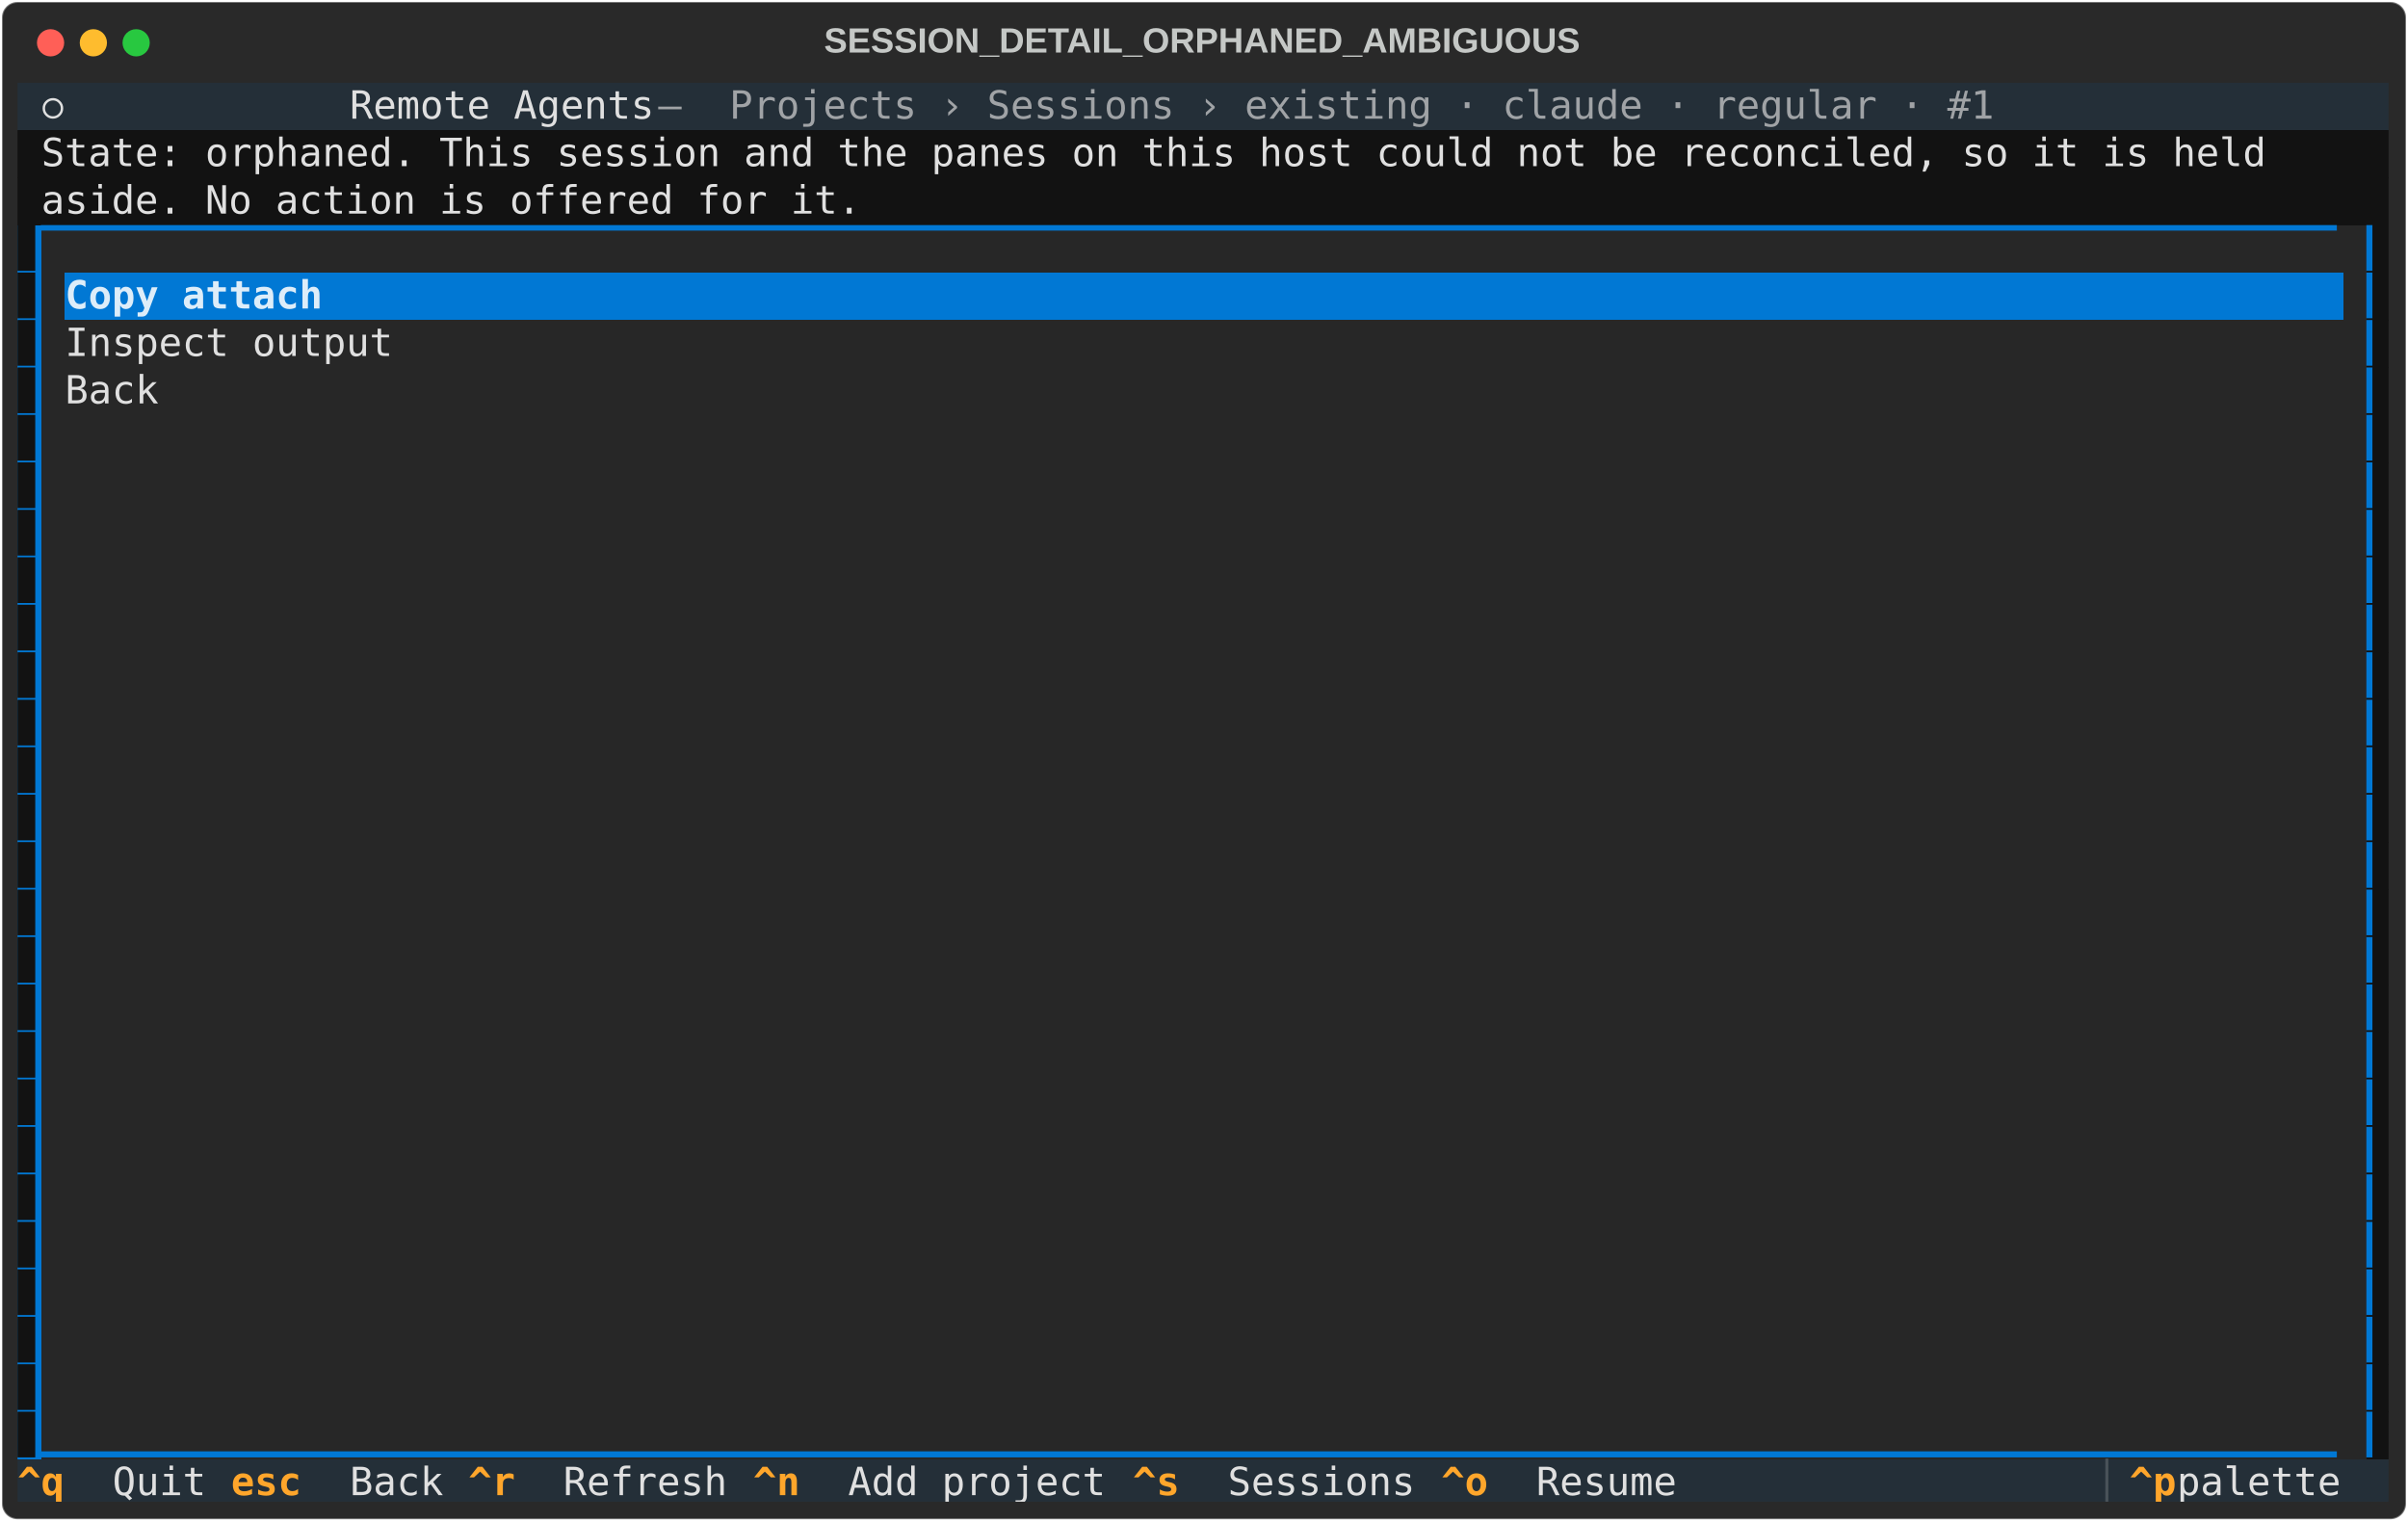
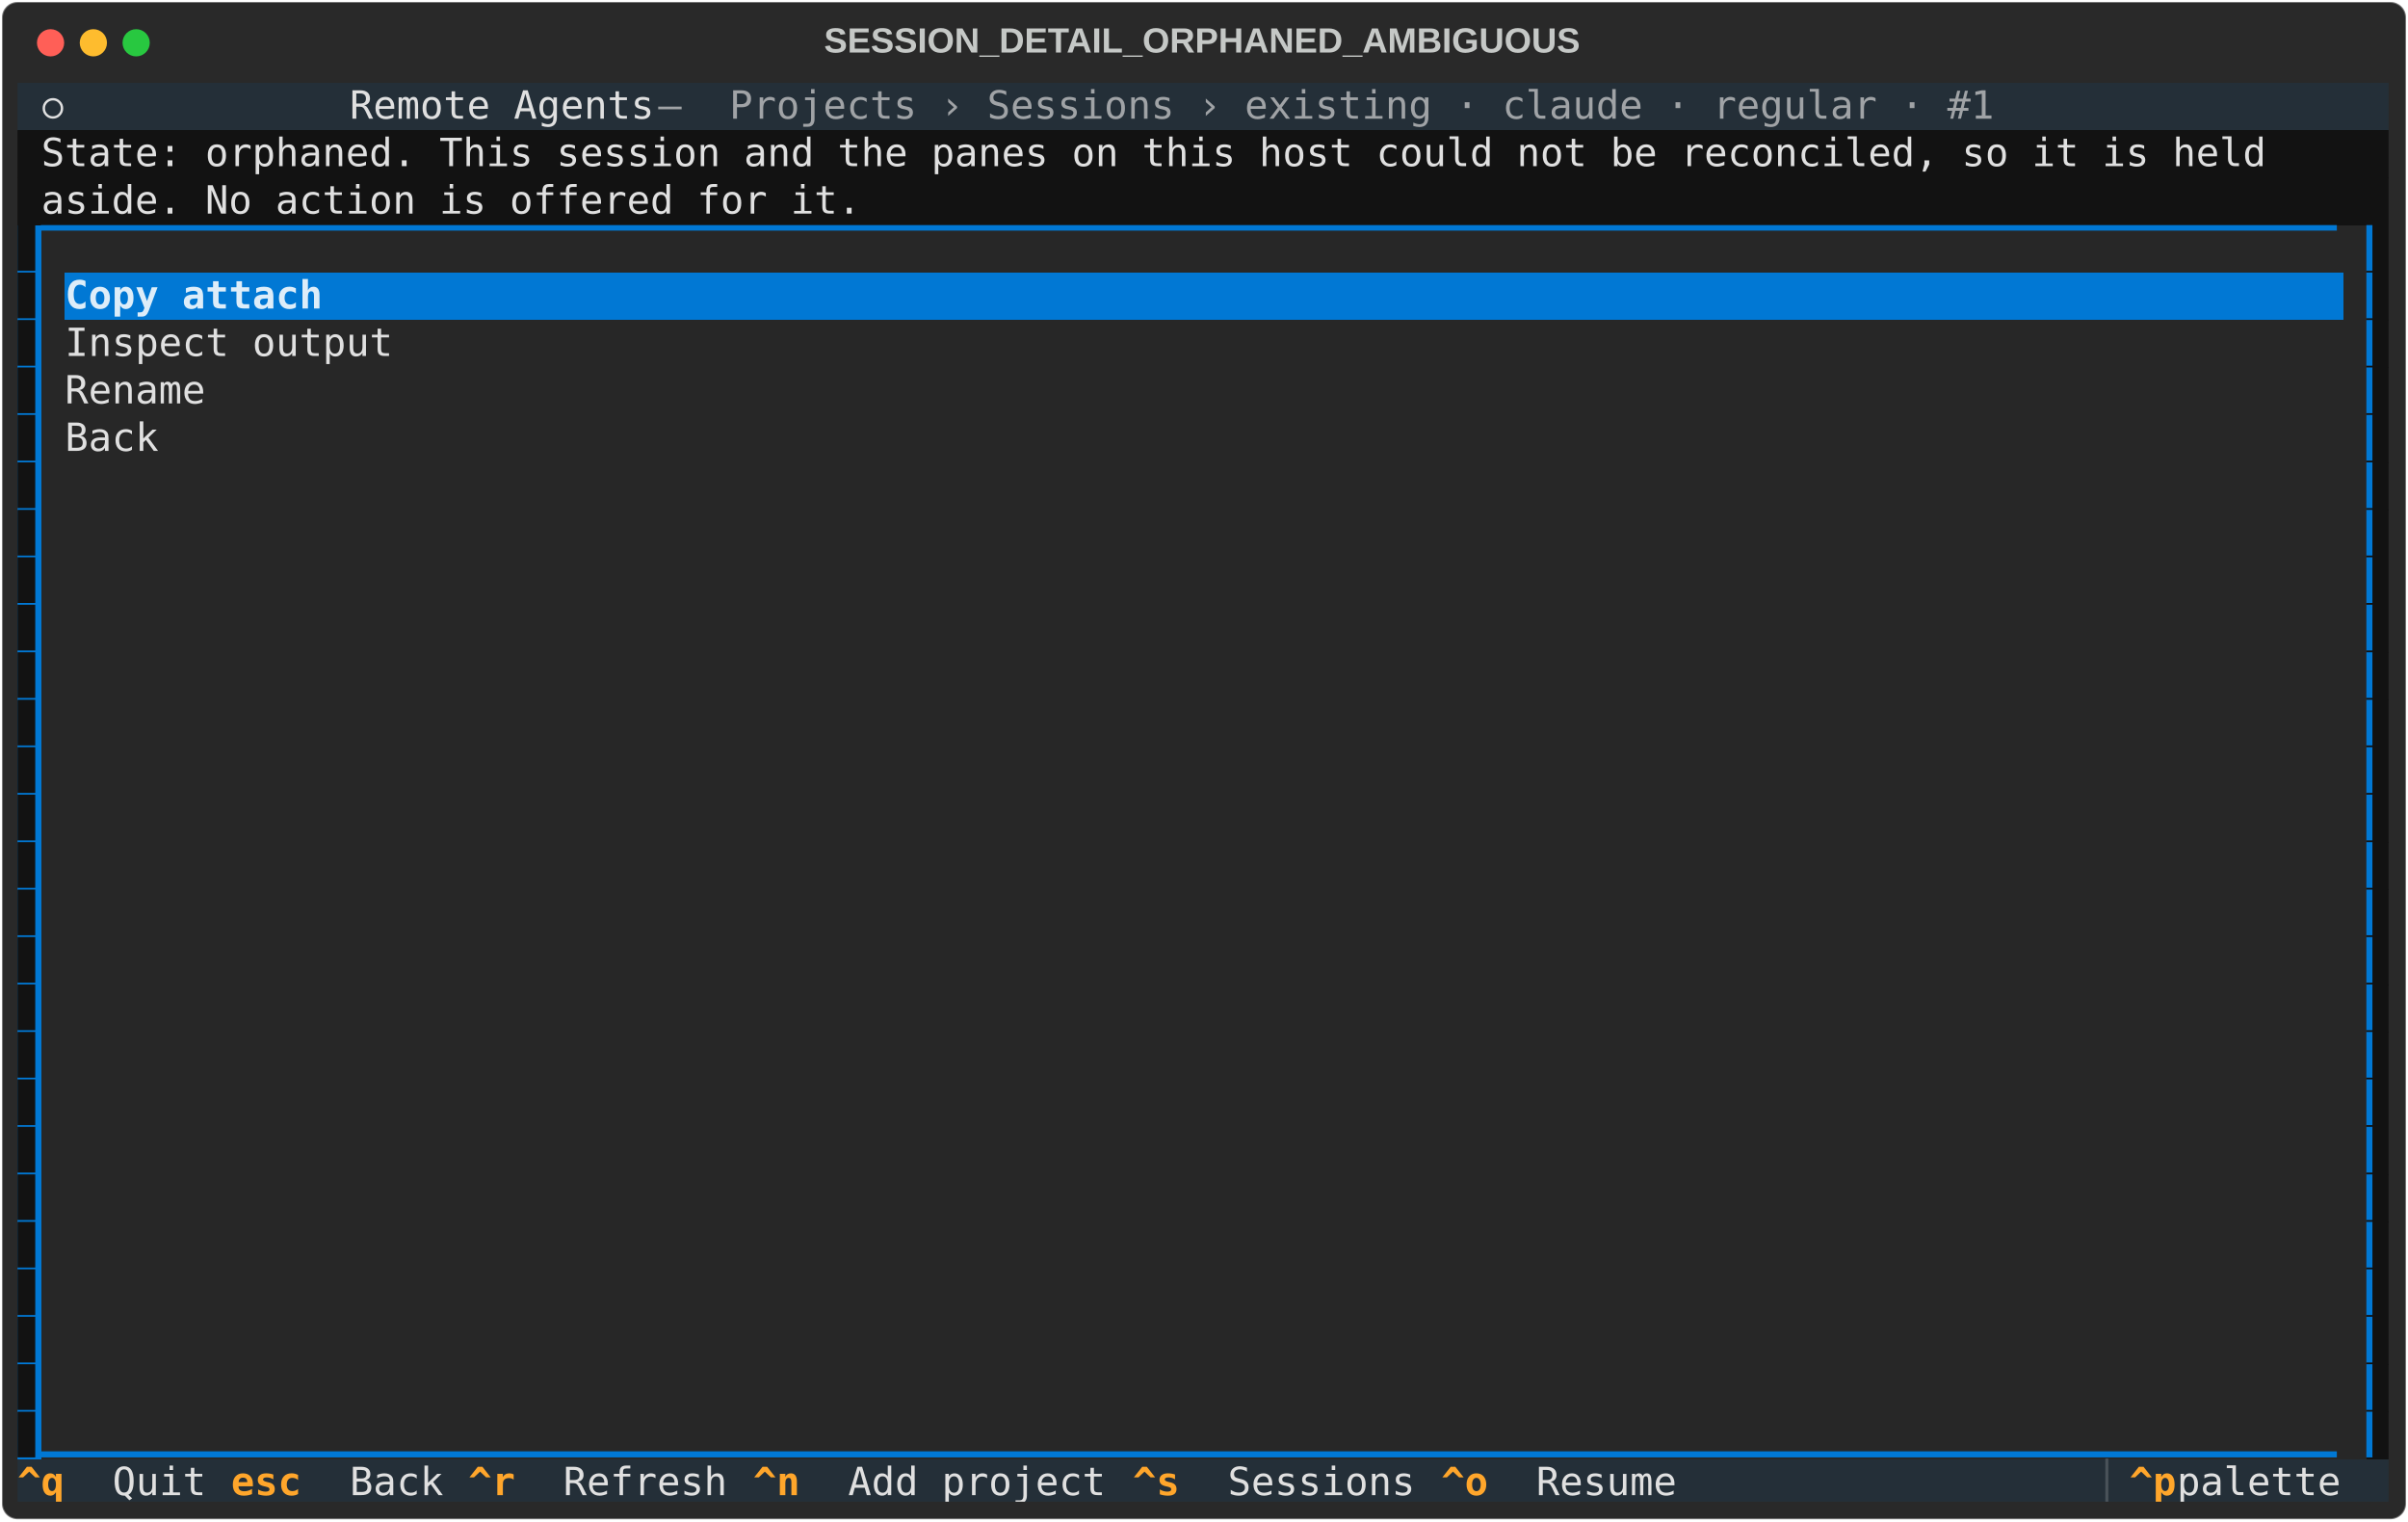
<svg xmlns="http://www.w3.org/2000/svg" class="rich-terminal" viewBox="0 0 1238 782.0">
  <style>

    @font-face {
        font-family: "Fira Code";
        src: local("FiraCode-Regular"),
                url("https://cdnjs.cloudflare.com/ajax/libs/firacode/6.2.0/woff2/FiraCode-Regular.woff2") format("woff2"),
                url("https://cdnjs.cloudflare.com/ajax/libs/firacode/6.2.0/woff/FiraCode-Regular.woff") format("woff");
        font-style: normal;
        font-weight: 400;
    }
    @font-face {
        font-family: "Fira Code";
        src: local("FiraCode-Bold"),
                url("https://cdnjs.cloudflare.com/ajax/libs/firacode/6.2.0/woff2/FiraCode-Bold.woff2") format("woff2"),
                url("https://cdnjs.cloudflare.com/ajax/libs/firacode/6.2.0/woff/FiraCode-Bold.woff") format("woff");
        font-style: bold;
        font-weight: 700;
    }

    .terminal-0-matrix {
        font-family: Fira Code, monospace;
        font-size: 20px;
        line-height: 24.4px;
        font-variant-east-asian: full-width;
    }

    .terminal-0-title {
        font-size: 18px;
        font-weight: bold;
        font-family: arial;
    }

    .terminal-0-r1 { fill: #c5c8c6 }
.terminal-0-r2 { fill: #e0e0e0 }
.terminal-0-r3 { fill: #a0a3a6 }
.terminal-0-r4 { fill: #121212 }
.terminal-0-r5 { fill: #0178d4 }
.terminal-0-r6 { fill: #ddedf9;font-weight: bold }
.terminal-0-r7 { fill: #ffa62b;font-weight: bold }
.terminal-0-r8 { fill: #495259 }
    </style>
  <defs>
    <clipPath id="terminal-0-clip-terminal">
      <rect x="0" y="0" width="1219.0" height="731.0" />
    </clipPath>
    <clipPath id="terminal-0-line-0">
      <rect x="0" y="1.5" width="1220" height="24.65" />
    </clipPath>
    <clipPath id="terminal-0-line-1">
      <rect x="0" y="25.9" width="1220" height="24.65" />
    </clipPath>
    <clipPath id="terminal-0-line-2">
      <rect x="0" y="50.3" width="1220" height="24.65" />
    </clipPath>
    <clipPath id="terminal-0-line-3">
      <rect x="0" y="74.7" width="1220" height="24.65" />
    </clipPath>
    <clipPath id="terminal-0-line-4">
      <rect x="0" y="99.1" width="1220" height="24.65" />
    </clipPath>
    <clipPath id="terminal-0-line-5">
      <rect x="0" y="123.5" width="1220" height="24.65" />
    </clipPath>
    <clipPath id="terminal-0-line-6">
      <rect x="0" y="147.9" width="1220" height="24.65" />
    </clipPath>
    <clipPath id="terminal-0-line-7">
      <rect x="0" y="172.3" width="1220" height="24.65" />
    </clipPath>
    <clipPath id="terminal-0-line-8">
      <rect x="0" y="196.7" width="1220" height="24.65" />
    </clipPath>
    <clipPath id="terminal-0-line-9">
      <rect x="0" y="221.1" width="1220" height="24.65" />
    </clipPath>
    <clipPath id="terminal-0-line-10">
      <rect x="0" y="245.5" width="1220" height="24.65" />
    </clipPath>
    <clipPath id="terminal-0-line-11">
      <rect x="0" y="269.9" width="1220" height="24.65" />
    </clipPath>
    <clipPath id="terminal-0-line-12">
      <rect x="0" y="294.3" width="1220" height="24.65" />
    </clipPath>
    <clipPath id="terminal-0-line-13">
      <rect x="0" y="318.7" width="1220" height="24.65" />
    </clipPath>
    <clipPath id="terminal-0-line-14">
      <rect x="0" y="343.1" width="1220" height="24.65" />
    </clipPath>
    <clipPath id="terminal-0-line-15">
      <rect x="0" y="367.5" width="1220" height="24.65" />
    </clipPath>
    <clipPath id="terminal-0-line-16">
      <rect x="0" y="391.9" width="1220" height="24.65" />
    </clipPath>
    <clipPath id="terminal-0-line-17">
      <rect x="0" y="416.3" width="1220" height="24.65" />
    </clipPath>
    <clipPath id="terminal-0-line-18">
      <rect x="0" y="440.7" width="1220" height="24.65" />
    </clipPath>
    <clipPath id="terminal-0-line-19">
      <rect x="0" y="465.1" width="1220" height="24.65" />
    </clipPath>
    <clipPath id="terminal-0-line-20">
      <rect x="0" y="489.5" width="1220" height="24.65" />
    </clipPath>
    <clipPath id="terminal-0-line-21">
      <rect x="0" y="513.9" width="1220" height="24.65" />
    </clipPath>
    <clipPath id="terminal-0-line-22">
      <rect x="0" y="538.3" width="1220" height="24.65" />
    </clipPath>
    <clipPath id="terminal-0-line-23">
      <rect x="0" y="562.7" width="1220" height="24.65" />
    </clipPath>
    <clipPath id="terminal-0-line-24">
      <rect x="0" y="587.1" width="1220" height="24.65" />
    </clipPath>
    <clipPath id="terminal-0-line-25">
      <rect x="0" y="611.5" width="1220" height="24.65" />
    </clipPath>
    <clipPath id="terminal-0-line-26">
      <rect x="0" y="635.9" width="1220" height="24.65" />
    </clipPath>
    <clipPath id="terminal-0-line-27">
      <rect x="0" y="660.3" width="1220" height="24.65" />
    </clipPath>
    <clipPath id="terminal-0-line-28">
      <rect x="0" y="684.7" width="1220" height="24.65" />
    </clipPath>
  </defs>
  <rect fill="#292929" stroke="rgba(255,255,255,0.35)" stroke-width="1" x="1" y="1" width="1236" height="780" rx="8" />
  <text class="terminal-0-title" fill="#c5c8c6" text-anchor="middle" x="618" y="27">SESSION_DETAIL_ORPHANED_AMBIGUOUS</text>
  <g transform="translate(26,22)">
    <circle cx="0" cy="0" r="7" fill="#ff5f57" />
    <circle cx="22" cy="0" r="7" fill="#febc2e" />
    <circle cx="44" cy="0" r="7" fill="#28c840" />
  </g>
  <g transform="translate(9, 41)" clip-path="url(#terminal-0-clip-terminal)">
    <rect fill="#242f38" x="0" y="1.5" width="12.2" height="24.65" shape-rendering="crispEdges" />
    <rect fill="#242f38" x="12.2" y="1.5" width="12.2" height="24.65" shape-rendering="crispEdges" />
    <rect fill="#242f38" x="24.4" y="1.5" width="61" height="24.65" shape-rendering="crispEdges" />
    <rect fill="#242f38" x="85.4" y="1.5" width="12.2" height="24.65" shape-rendering="crispEdges" />
    <rect fill="#242f38" x="97.6" y="1.5" width="73.2" height="24.65" shape-rendering="crispEdges" />
    <rect fill="#242f38" x="170.8" y="1.5" width="158.6" height="24.65" shape-rendering="crispEdges" />
    <rect fill="#242f38" x="329.4" y="1.5" width="36.6" height="24.65" shape-rendering="crispEdges" />
    <rect fill="#242f38" x="366" y="1.5" width="658.8" height="24.65" shape-rendering="crispEdges" />
    <rect fill="#242f38" x="1024.8" y="1.5" width="73.2" height="24.65" shape-rendering="crispEdges" />
    <rect fill="#242f38" x="1098" y="1.5" width="12.2" height="24.65" shape-rendering="crispEdges" />
    <rect fill="#242f38" x="1110.2" y="1.5" width="0" height="24.65" shape-rendering="crispEdges" />
    <rect fill="#242f38" x="1110.2" y="1.5" width="97.6" height="24.65" shape-rendering="crispEdges" />
    <rect fill="#242f38" x="1207.8" y="1.5" width="12.2" height="24.65" shape-rendering="crispEdges" />
    <rect fill="#121212" x="0" y="25.9" width="12.2" height="24.65" shape-rendering="crispEdges" />
    <rect fill="#121212" x="12.2" y="25.9" width="1159" height="24.65" shape-rendering="crispEdges" />
    <rect fill="#121212" x="1171.2" y="25.9" width="36.6" height="24.65" shape-rendering="crispEdges" />
    <rect fill="#121212" x="1207.8" y="25.9" width="12.2" height="24.65" shape-rendering="crispEdges" />
    <rect fill="#121212" x="0" y="50.3" width="12.2" height="24.65" shape-rendering="crispEdges" />
    <rect fill="#121212" x="12.2" y="50.3" width="427" height="24.65" shape-rendering="crispEdges" />
    <rect fill="#121212" x="439.2" y="50.3" width="768.6" height="24.65" shape-rendering="crispEdges" />
    <rect fill="#121212" x="1207.8" y="50.3" width="12.2" height="24.65" shape-rendering="crispEdges" />
    <rect fill="#0178d4" x="0" y="74.7" width="12.2" height="24.65" shape-rendering="crispEdges" />
    <rect fill="#272727" x="12.2" y="74.7" width="1195.6" height="24.65" shape-rendering="crispEdges" />
    <rect fill="#121212" x="1207.8" y="74.7" width="12.2" height="24.65" shape-rendering="crispEdges" />
    <rect fill="#0178d4" x="0" y="99.1" width="12.2" height="24.65" shape-rendering="crispEdges" />
    <rect fill="#272727" x="12.2" y="99.1" width="12.2" height="24.65" shape-rendering="crispEdges" />
    <rect fill="#0178d4" x="24.4" y="99.1" width="134.2" height="24.65" shape-rendering="crispEdges" />
    <rect fill="#0178d4" x="158.6" y="99.1" width="1037" height="24.65" shape-rendering="crispEdges" />
    <rect fill="#272727" x="1195.6" y="99.1" width="12.2" height="24.65" shape-rendering="crispEdges" />
    <rect fill="#121212" x="1207.8" y="99.1" width="12.2" height="24.65" shape-rendering="crispEdges" />
    <rect fill="#0178d4" x="0" y="123.5" width="12.2" height="24.65" shape-rendering="crispEdges" />
    <rect fill="#272727" x="12.2" y="123.5" width="12.2" height="24.65" shape-rendering="crispEdges" />
    <rect fill="#272727" x="24.4" y="123.5" width="170.8" height="24.65" shape-rendering="crispEdges" />
    <rect fill="#272727" x="195.2" y="123.5" width="1000.4" height="24.65" shape-rendering="crispEdges" />
    <rect fill="#272727" x="1195.6" y="123.5" width="12.2" height="24.65" shape-rendering="crispEdges" />
    <rect fill="#121212" x="1207.8" y="123.5" width="12.2" height="24.65" shape-rendering="crispEdges" />
    <rect fill="#0178d4" x="0" y="147.9" width="12.2" height="24.65" shape-rendering="crispEdges" />
    <rect fill="#272727" x="12.2" y="147.9" width="12.2" height="24.65" shape-rendering="crispEdges" />
-     <rect fill="#272727" x="24.4" y="147.9" width="48.8" height="24.65" shape-rendering="crispEdges" />
-     <rect fill="#272727" x="73.2" y="147.9" width="1122.4" height="24.65" shape-rendering="crispEdges" />
+     <rect fill="#272727" x="24.4" y="147.9" width="73.2" height="24.65" shape-rendering="crispEdges" />
+     <rect fill="#272727" x="97.6" y="147.9" width="1098" height="24.65" shape-rendering="crispEdges" />
    <rect fill="#272727" x="1195.6" y="147.9" width="12.2" height="24.65" shape-rendering="crispEdges" />
    <rect fill="#121212" x="1207.8" y="147.9" width="12.2" height="24.65" shape-rendering="crispEdges" />
    <rect fill="#0178d4" x="0" y="172.3" width="12.2" height="24.65" shape-rendering="crispEdges" />
    <rect fill="#272727" x="12.2" y="172.3" width="12.2" height="24.65" shape-rendering="crispEdges" />
-     <rect fill="#272727" x="24.4" y="172.3" width="1171.2" height="24.65" shape-rendering="crispEdges" />
+     <rect fill="#272727" x="24.4" y="172.3" width="48.8" height="24.65" shape-rendering="crispEdges" />
+     <rect fill="#272727" x="73.2" y="172.3" width="1122.4" height="24.65" shape-rendering="crispEdges" />
    <rect fill="#272727" x="1195.6" y="172.3" width="12.2" height="24.65" shape-rendering="crispEdges" />
    <rect fill="#121212" x="1207.8" y="172.3" width="12.2" height="24.65" shape-rendering="crispEdges" />
    <rect fill="#0178d4" x="0" y="196.7" width="12.2" height="24.65" shape-rendering="crispEdges" />
    <rect fill="#272727" x="12.2" y="196.7" width="12.2" height="24.65" shape-rendering="crispEdges" />
    <rect fill="#272727" x="24.4" y="196.7" width="1171.2" height="24.65" shape-rendering="crispEdges" />
    <rect fill="#272727" x="1195.6" y="196.7" width="12.2" height="24.65" shape-rendering="crispEdges" />
    <rect fill="#121212" x="1207.8" y="196.7" width="12.2" height="24.65" shape-rendering="crispEdges" />
    <rect fill="#0178d4" x="0" y="221.1" width="12.2" height="24.65" shape-rendering="crispEdges" />
    <rect fill="#272727" x="12.2" y="221.1" width="12.2" height="24.65" shape-rendering="crispEdges" />
    <rect fill="#272727" x="24.4" y="221.1" width="1171.2" height="24.65" shape-rendering="crispEdges" />
    <rect fill="#272727" x="1195.6" y="221.1" width="12.2" height="24.65" shape-rendering="crispEdges" />
    <rect fill="#121212" x="1207.8" y="221.1" width="12.2" height="24.65" shape-rendering="crispEdges" />
    <rect fill="#0178d4" x="0" y="245.5" width="12.2" height="24.65" shape-rendering="crispEdges" />
    <rect fill="#272727" x="12.2" y="245.5" width="12.2" height="24.65" shape-rendering="crispEdges" />
    <rect fill="#272727" x="24.4" y="245.5" width="1171.2" height="24.65" shape-rendering="crispEdges" />
    <rect fill="#272727" x="1195.6" y="245.5" width="12.2" height="24.65" shape-rendering="crispEdges" />
    <rect fill="#121212" x="1207.8" y="245.5" width="12.2" height="24.65" shape-rendering="crispEdges" />
    <rect fill="#0178d4" x="0" y="269.9" width="12.2" height="24.65" shape-rendering="crispEdges" />
    <rect fill="#272727" x="12.2" y="269.9" width="12.2" height="24.65" shape-rendering="crispEdges" />
    <rect fill="#272727" x="24.4" y="269.9" width="1171.2" height="24.65" shape-rendering="crispEdges" />
    <rect fill="#272727" x="1195.6" y="269.9" width="12.2" height="24.65" shape-rendering="crispEdges" />
    <rect fill="#121212" x="1207.8" y="269.9" width="12.2" height="24.65" shape-rendering="crispEdges" />
    <rect fill="#0178d4" x="0" y="294.3" width="12.2" height="24.65" shape-rendering="crispEdges" />
    <rect fill="#272727" x="12.2" y="294.3" width="12.2" height="24.65" shape-rendering="crispEdges" />
    <rect fill="#272727" x="24.4" y="294.3" width="1171.2" height="24.65" shape-rendering="crispEdges" />
    <rect fill="#272727" x="1195.6" y="294.3" width="12.2" height="24.65" shape-rendering="crispEdges" />
    <rect fill="#121212" x="1207.8" y="294.3" width="12.2" height="24.65" shape-rendering="crispEdges" />
    <rect fill="#0178d4" x="0" y="318.7" width="12.2" height="24.65" shape-rendering="crispEdges" />
    <rect fill="#272727" x="12.2" y="318.7" width="12.2" height="24.65" shape-rendering="crispEdges" />
    <rect fill="#272727" x="24.4" y="318.7" width="1171.2" height="24.65" shape-rendering="crispEdges" />
    <rect fill="#272727" x="1195.6" y="318.7" width="12.2" height="24.65" shape-rendering="crispEdges" />
    <rect fill="#121212" x="1207.8" y="318.7" width="12.2" height="24.65" shape-rendering="crispEdges" />
    <rect fill="#0178d4" x="0" y="343.1" width="12.2" height="24.65" shape-rendering="crispEdges" />
    <rect fill="#272727" x="12.2" y="343.1" width="12.2" height="24.65" shape-rendering="crispEdges" />
    <rect fill="#272727" x="24.4" y="343.1" width="1171.2" height="24.65" shape-rendering="crispEdges" />
    <rect fill="#272727" x="1195.6" y="343.1" width="12.2" height="24.65" shape-rendering="crispEdges" />
    <rect fill="#121212" x="1207.8" y="343.1" width="12.2" height="24.65" shape-rendering="crispEdges" />
    <rect fill="#0178d4" x="0" y="367.5" width="12.2" height="24.65" shape-rendering="crispEdges" />
    <rect fill="#272727" x="12.2" y="367.5" width="12.2" height="24.65" shape-rendering="crispEdges" />
    <rect fill="#272727" x="24.4" y="367.5" width="1171.2" height="24.65" shape-rendering="crispEdges" />
    <rect fill="#272727" x="1195.6" y="367.5" width="12.2" height="24.65" shape-rendering="crispEdges" />
    <rect fill="#121212" x="1207.8" y="367.5" width="12.2" height="24.65" shape-rendering="crispEdges" />
    <rect fill="#0178d4" x="0" y="391.9" width="12.2" height="24.65" shape-rendering="crispEdges" />
    <rect fill="#272727" x="12.2" y="391.9" width="12.2" height="24.65" shape-rendering="crispEdges" />
    <rect fill="#272727" x="24.4" y="391.9" width="1171.2" height="24.65" shape-rendering="crispEdges" />
    <rect fill="#272727" x="1195.6" y="391.9" width="12.2" height="24.65" shape-rendering="crispEdges" />
    <rect fill="#121212" x="1207.8" y="391.9" width="12.2" height="24.65" shape-rendering="crispEdges" />
    <rect fill="#0178d4" x="0" y="416.3" width="12.2" height="24.65" shape-rendering="crispEdges" />
    <rect fill="#272727" x="12.2" y="416.3" width="12.2" height="24.65" shape-rendering="crispEdges" />
    <rect fill="#272727" x="24.4" y="416.3" width="1171.2" height="24.65" shape-rendering="crispEdges" />
    <rect fill="#272727" x="1195.6" y="416.3" width="12.2" height="24.65" shape-rendering="crispEdges" />
    <rect fill="#121212" x="1207.8" y="416.3" width="12.2" height="24.65" shape-rendering="crispEdges" />
    <rect fill="#0178d4" x="0" y="440.7" width="12.2" height="24.65" shape-rendering="crispEdges" />
    <rect fill="#272727" x="12.2" y="440.7" width="12.2" height="24.65" shape-rendering="crispEdges" />
    <rect fill="#272727" x="24.4" y="440.7" width="1171.2" height="24.65" shape-rendering="crispEdges" />
    <rect fill="#272727" x="1195.6" y="440.7" width="12.2" height="24.65" shape-rendering="crispEdges" />
    <rect fill="#121212" x="1207.8" y="440.7" width="12.2" height="24.65" shape-rendering="crispEdges" />
    <rect fill="#0178d4" x="0" y="465.1" width="12.2" height="24.65" shape-rendering="crispEdges" />
    <rect fill="#272727" x="12.2" y="465.1" width="12.2" height="24.65" shape-rendering="crispEdges" />
    <rect fill="#272727" x="24.4" y="465.1" width="1171.2" height="24.65" shape-rendering="crispEdges" />
    <rect fill="#272727" x="1195.6" y="465.1" width="12.2" height="24.65" shape-rendering="crispEdges" />
    <rect fill="#121212" x="1207.8" y="465.1" width="12.2" height="24.65" shape-rendering="crispEdges" />
    <rect fill="#0178d4" x="0" y="489.5" width="12.2" height="24.65" shape-rendering="crispEdges" />
    <rect fill="#272727" x="12.2" y="489.5" width="12.2" height="24.65" shape-rendering="crispEdges" />
    <rect fill="#272727" x="24.4" y="489.5" width="1171.2" height="24.65" shape-rendering="crispEdges" />
    <rect fill="#272727" x="1195.6" y="489.5" width="12.2" height="24.65" shape-rendering="crispEdges" />
    <rect fill="#121212" x="1207.8" y="489.5" width="12.2" height="24.65" shape-rendering="crispEdges" />
    <rect fill="#0178d4" x="0" y="513.9" width="12.2" height="24.65" shape-rendering="crispEdges" />
    <rect fill="#272727" x="12.2" y="513.9" width="12.2" height="24.65" shape-rendering="crispEdges" />
    <rect fill="#272727" x="24.4" y="513.9" width="1171.2" height="24.65" shape-rendering="crispEdges" />
    <rect fill="#272727" x="1195.6" y="513.9" width="12.2" height="24.65" shape-rendering="crispEdges" />
    <rect fill="#121212" x="1207.8" y="513.9" width="12.2" height="24.65" shape-rendering="crispEdges" />
    <rect fill="#0178d4" x="0" y="538.3" width="12.2" height="24.65" shape-rendering="crispEdges" />
    <rect fill="#272727" x="12.2" y="538.3" width="12.2" height="24.65" shape-rendering="crispEdges" />
    <rect fill="#272727" x="24.4" y="538.3" width="1171.2" height="24.65" shape-rendering="crispEdges" />
    <rect fill="#272727" x="1195.6" y="538.3" width="12.2" height="24.65" shape-rendering="crispEdges" />
    <rect fill="#121212" x="1207.8" y="538.3" width="12.2" height="24.65" shape-rendering="crispEdges" />
    <rect fill="#0178d4" x="0" y="562.7" width="12.2" height="24.65" shape-rendering="crispEdges" />
    <rect fill="#272727" x="12.2" y="562.7" width="12.2" height="24.65" shape-rendering="crispEdges" />
    <rect fill="#272727" x="24.4" y="562.7" width="1171.2" height="24.65" shape-rendering="crispEdges" />
    <rect fill="#272727" x="1195.6" y="562.7" width="12.2" height="24.65" shape-rendering="crispEdges" />
    <rect fill="#121212" x="1207.8" y="562.7" width="12.2" height="24.65" shape-rendering="crispEdges" />
    <rect fill="#0178d4" x="0" y="587.1" width="12.2" height="24.65" shape-rendering="crispEdges" />
    <rect fill="#272727" x="12.2" y="587.1" width="12.2" height="24.65" shape-rendering="crispEdges" />
    <rect fill="#272727" x="24.4" y="587.1" width="1171.2" height="24.65" shape-rendering="crispEdges" />
    <rect fill="#272727" x="1195.6" y="587.1" width="12.2" height="24.65" shape-rendering="crispEdges" />
    <rect fill="#121212" x="1207.8" y="587.1" width="12.2" height="24.65" shape-rendering="crispEdges" />
    <rect fill="#0178d4" x="0" y="611.5" width="12.2" height="24.65" shape-rendering="crispEdges" />
    <rect fill="#272727" x="12.2" y="611.5" width="12.2" height="24.65" shape-rendering="crispEdges" />
    <rect fill="#272727" x="24.4" y="611.5" width="1171.2" height="24.65" shape-rendering="crispEdges" />
    <rect fill="#272727" x="1195.6" y="611.5" width="12.2" height="24.65" shape-rendering="crispEdges" />
    <rect fill="#121212" x="1207.8" y="611.5" width="12.2" height="24.65" shape-rendering="crispEdges" />
    <rect fill="#0178d4" x="0" y="635.9" width="12.2" height="24.65" shape-rendering="crispEdges" />
    <rect fill="#272727" x="12.2" y="635.9" width="12.2" height="24.65" shape-rendering="crispEdges" />
    <rect fill="#272727" x="24.4" y="635.9" width="1171.2" height="24.65" shape-rendering="crispEdges" />
    <rect fill="#272727" x="1195.6" y="635.9" width="12.2" height="24.65" shape-rendering="crispEdges" />
    <rect fill="#121212" x="1207.8" y="635.9" width="12.2" height="24.65" shape-rendering="crispEdges" />
    <rect fill="#0178d4" x="0" y="660.3" width="12.2" height="24.65" shape-rendering="crispEdges" />
    <rect fill="#272727" x="12.2" y="660.3" width="12.2" height="24.65" shape-rendering="crispEdges" />
    <rect fill="#272727" x="24.4" y="660.3" width="1171.2" height="24.65" shape-rendering="crispEdges" />
    <rect fill="#272727" x="1195.6" y="660.3" width="12.2" height="24.65" shape-rendering="crispEdges" />
    <rect fill="#121212" x="1207.8" y="660.3" width="12.2" height="24.65" shape-rendering="crispEdges" />
    <rect fill="#0178d4" x="0" y="684.7" width="12.2" height="24.65" shape-rendering="crispEdges" />
    <rect fill="#272727" x="12.2" y="684.7" width="1195.6" height="24.65" shape-rendering="crispEdges" />
    <rect fill="#121212" x="1207.8" y="684.7" width="12.2" height="24.65" shape-rendering="crispEdges" />
    <rect fill="#242f38" x="0" y="709.1" width="48.8" height="24.65" shape-rendering="crispEdges" />
    <rect fill="#242f38" x="48.8" y="709.1" width="61" height="24.65" shape-rendering="crispEdges" />
    <rect fill="#242f38" x="109.8" y="709.1" width="61" height="24.65" shape-rendering="crispEdges" />
    <rect fill="#242f38" x="170.8" y="709.1" width="61" height="24.65" shape-rendering="crispEdges" />
    <rect fill="#242f38" x="231.8" y="709.1" width="48.8" height="24.65" shape-rendering="crispEdges" />
    <rect fill="#242f38" x="280.6" y="709.1" width="97.6" height="24.65" shape-rendering="crispEdges" />
    <rect fill="#242f38" x="378.2" y="709.1" width="48.8" height="24.65" shape-rendering="crispEdges" />
    <rect fill="#242f38" x="427" y="709.1" width="146.4" height="24.65" shape-rendering="crispEdges" />
    <rect fill="#242f38" x="573.4" y="709.1" width="48.8" height="24.65" shape-rendering="crispEdges" />
    <rect fill="#242f38" x="622.2" y="709.1" width="109.8" height="24.65" shape-rendering="crispEdges" />
    <rect fill="#242f38" x="732" y="709.1" width="48.8" height="24.65" shape-rendering="crispEdges" />
    <rect fill="#242f38" x="780.8" y="709.1" width="85.4" height="24.65" shape-rendering="crispEdges" />
    <rect fill="#242f38" x="866.2" y="709.1" width="207.4" height="24.65" shape-rendering="crispEdges" />
    <rect fill="#242f38" x="1073.6" y="709.1" width="12.2" height="24.65" shape-rendering="crispEdges" />
    <rect fill="#242f38" x="1085.8" y="709.1" width="24.4" height="24.65" shape-rendering="crispEdges" />
    <rect fill="#242f38" x="1110.2" y="709.1" width="97.6" height="24.65" shape-rendering="crispEdges" />
    <rect fill="#242f38" x="1207.8" y="709.1" width="12.2" height="24.65" shape-rendering="crispEdges" />
    <g class="terminal-0-matrix">
      <text class="terminal-0-r2" x="12.2" y="20" textLength="12.2" clip-path="url(#terminal-0-line-0)">⭘</text>
      <text class="terminal-0-r2" x="170.8" y="20" textLength="158.6" clip-path="url(#terminal-0-line-0)">Remote Agents</text>
      <text class="terminal-0-r3" x="329.4" y="20" textLength="36.6" clip-path="url(#terminal-0-line-0)"> — </text>
      <text class="terminal-0-r3" x="366" y="20" textLength="658.8" clip-path="url(#terminal-0-line-0)">Projects › Sessions › existing · claude · regular · #1</text>
      <text class="terminal-0-r1" x="1220" y="20" textLength="12.2" clip-path="url(#terminal-0-line-0)">
</text>
      <text class="terminal-0-r2" x="12.2" y="44.4" textLength="1159" clip-path="url(#terminal-0-line-1)">State: orphaned. This session and the panes on this host could not be reconciled, so it is held</text>
      <text class="terminal-0-r1" x="1220" y="44.4" textLength="12.2" clip-path="url(#terminal-0-line-1)">
</text>
      <text class="terminal-0-r2" x="12.2" y="68.8" textLength="427" clip-path="url(#terminal-0-line-2)">aside. No action is offered for it.</text>
      <text class="terminal-0-r1" x="1220" y="68.8" textLength="12.2" clip-path="url(#terminal-0-line-2)">
</text>
      <text class="terminal-0-r4" x="0" y="93.2" textLength="12.2" clip-path="url(#terminal-0-line-3)">▊</text>
      <text class="terminal-0-r5" x="12.2" y="93.2" textLength="1195.6" clip-path="url(#terminal-0-line-3)">▔▔▔▔▔▔▔▔▔▔▔▔▔▔▔▔▔▔▔▔▔▔▔▔▔▔▔▔▔▔▔▔▔▔▔▔▔▔▔▔▔▔▔▔▔▔▔▔▔▔▔▔▔▔▔▔▔▔▔▔▔▔▔▔▔▔▔▔▔▔▔▔▔▔▔▔▔▔▔▔▔▔▔▔▔▔▔▔▔▔▔▔▔▔▔▔▔▔</text>
      <text class="terminal-0-r5" x="1207.8" y="93.2" textLength="12.2" clip-path="url(#terminal-0-line-3)">▎</text>
      <text class="terminal-0-r1" x="1220" y="93.2" textLength="12.2" clip-path="url(#terminal-0-line-3)">
</text>
      <text class="terminal-0-r4" x="0" y="117.6" textLength="12.2" clip-path="url(#terminal-0-line-4)">▊</text>
      <text class="terminal-0-r6" x="24.4" y="117.6" textLength="134.2" clip-path="url(#terminal-0-line-4)">Copy attach</text>
      <text class="terminal-0-r5" x="1207.8" y="117.6" textLength="12.2" clip-path="url(#terminal-0-line-4)">▎</text>
      <text class="terminal-0-r1" x="1220" y="117.6" textLength="12.2" clip-path="url(#terminal-0-line-4)">
</text>
      <text class="terminal-0-r4" x="0" y="142" textLength="12.2" clip-path="url(#terminal-0-line-5)">▊</text>
      <text class="terminal-0-r2" x="24.4" y="142" textLength="170.8" clip-path="url(#terminal-0-line-5)">Inspect output</text>
      <text class="terminal-0-r5" x="1207.8" y="142" textLength="12.2" clip-path="url(#terminal-0-line-5)">▎</text>
      <text class="terminal-0-r1" x="1220" y="142" textLength="12.2" clip-path="url(#terminal-0-line-5)">
</text>
      <text class="terminal-0-r4" x="0" y="166.4" textLength="12.2" clip-path="url(#terminal-0-line-6)">▊</text>
-       <text class="terminal-0-r2" x="24.4" y="166.4" textLength="48.8" clip-path="url(#terminal-0-line-6)">Back</text>
+       <text class="terminal-0-r2" x="24.4" y="166.4" textLength="73.2" clip-path="url(#terminal-0-line-6)">Rename</text>
      <text class="terminal-0-r5" x="1207.8" y="166.4" textLength="12.2" clip-path="url(#terminal-0-line-6)">▎</text>
      <text class="terminal-0-r1" x="1220" y="166.4" textLength="12.2" clip-path="url(#terminal-0-line-6)">
</text>
      <text class="terminal-0-r4" x="0" y="190.8" textLength="12.2" clip-path="url(#terminal-0-line-7)">▊</text>
+       <text class="terminal-0-r2" x="24.4" y="190.8" textLength="48.8" clip-path="url(#terminal-0-line-7)">Back</text>
      <text class="terminal-0-r5" x="1207.8" y="190.8" textLength="12.2" clip-path="url(#terminal-0-line-7)">▎</text>
      <text class="terminal-0-r1" x="1220" y="190.8" textLength="12.2" clip-path="url(#terminal-0-line-7)">
</text>
      <text class="terminal-0-r4" x="0" y="215.2" textLength="12.2" clip-path="url(#terminal-0-line-8)">▊</text>
      <text class="terminal-0-r5" x="1207.8" y="215.2" textLength="12.2" clip-path="url(#terminal-0-line-8)">▎</text>
      <text class="terminal-0-r1" x="1220" y="215.2" textLength="12.2" clip-path="url(#terminal-0-line-8)">
</text>
      <text class="terminal-0-r4" x="0" y="239.6" textLength="12.2" clip-path="url(#terminal-0-line-9)">▊</text>
      <text class="terminal-0-r5" x="1207.8" y="239.6" textLength="12.2" clip-path="url(#terminal-0-line-9)">▎</text>
      <text class="terminal-0-r1" x="1220" y="239.6" textLength="12.2" clip-path="url(#terminal-0-line-9)">
</text>
      <text class="terminal-0-r4" x="0" y="264" textLength="12.2" clip-path="url(#terminal-0-line-10)">▊</text>
      <text class="terminal-0-r5" x="1207.8" y="264" textLength="12.2" clip-path="url(#terminal-0-line-10)">▎</text>
      <text class="terminal-0-r1" x="1220" y="264" textLength="12.2" clip-path="url(#terminal-0-line-10)">
</text>
      <text class="terminal-0-r4" x="0" y="288.4" textLength="12.2" clip-path="url(#terminal-0-line-11)">▊</text>
      <text class="terminal-0-r5" x="1207.8" y="288.4" textLength="12.2" clip-path="url(#terminal-0-line-11)">▎</text>
      <text class="terminal-0-r1" x="1220" y="288.4" textLength="12.2" clip-path="url(#terminal-0-line-11)">
</text>
      <text class="terminal-0-r4" x="0" y="312.8" textLength="12.2" clip-path="url(#terminal-0-line-12)">▊</text>
      <text class="terminal-0-r5" x="1207.8" y="312.8" textLength="12.2" clip-path="url(#terminal-0-line-12)">▎</text>
      <text class="terminal-0-r1" x="1220" y="312.8" textLength="12.2" clip-path="url(#terminal-0-line-12)">
</text>
      <text class="terminal-0-r4" x="0" y="337.2" textLength="12.2" clip-path="url(#terminal-0-line-13)">▊</text>
      <text class="terminal-0-r5" x="1207.8" y="337.2" textLength="12.2" clip-path="url(#terminal-0-line-13)">▎</text>
      <text class="terminal-0-r1" x="1220" y="337.2" textLength="12.2" clip-path="url(#terminal-0-line-13)">
</text>
      <text class="terminal-0-r4" x="0" y="361.6" textLength="12.2" clip-path="url(#terminal-0-line-14)">▊</text>
      <text class="terminal-0-r5" x="1207.8" y="361.6" textLength="12.2" clip-path="url(#terminal-0-line-14)">▎</text>
      <text class="terminal-0-r1" x="1220" y="361.6" textLength="12.2" clip-path="url(#terminal-0-line-14)">
</text>
      <text class="terminal-0-r4" x="0" y="386" textLength="12.2" clip-path="url(#terminal-0-line-15)">▊</text>
      <text class="terminal-0-r5" x="1207.8" y="386" textLength="12.2" clip-path="url(#terminal-0-line-15)">▎</text>
      <text class="terminal-0-r1" x="1220" y="386" textLength="12.2" clip-path="url(#terminal-0-line-15)">
</text>
      <text class="terminal-0-r4" x="0" y="410.4" textLength="12.2" clip-path="url(#terminal-0-line-16)">▊</text>
      <text class="terminal-0-r5" x="1207.8" y="410.4" textLength="12.2" clip-path="url(#terminal-0-line-16)">▎</text>
      <text class="terminal-0-r1" x="1220" y="410.4" textLength="12.2" clip-path="url(#terminal-0-line-16)">
</text>
      <text class="terminal-0-r4" x="0" y="434.8" textLength="12.2" clip-path="url(#terminal-0-line-17)">▊</text>
      <text class="terminal-0-r5" x="1207.8" y="434.8" textLength="12.2" clip-path="url(#terminal-0-line-17)">▎</text>
      <text class="terminal-0-r1" x="1220" y="434.8" textLength="12.2" clip-path="url(#terminal-0-line-17)">
</text>
      <text class="terminal-0-r4" x="0" y="459.2" textLength="12.2" clip-path="url(#terminal-0-line-18)">▊</text>
      <text class="terminal-0-r5" x="1207.8" y="459.2" textLength="12.2" clip-path="url(#terminal-0-line-18)">▎</text>
      <text class="terminal-0-r1" x="1220" y="459.2" textLength="12.2" clip-path="url(#terminal-0-line-18)">
</text>
      <text class="terminal-0-r4" x="0" y="483.6" textLength="12.2" clip-path="url(#terminal-0-line-19)">▊</text>
      <text class="terminal-0-r5" x="1207.8" y="483.6" textLength="12.2" clip-path="url(#terminal-0-line-19)">▎</text>
      <text class="terminal-0-r1" x="1220" y="483.6" textLength="12.2" clip-path="url(#terminal-0-line-19)">
</text>
      <text class="terminal-0-r4" x="0" y="508" textLength="12.2" clip-path="url(#terminal-0-line-20)">▊</text>
      <text class="terminal-0-r5" x="1207.8" y="508" textLength="12.2" clip-path="url(#terminal-0-line-20)">▎</text>
      <text class="terminal-0-r1" x="1220" y="508" textLength="12.2" clip-path="url(#terminal-0-line-20)">
</text>
      <text class="terminal-0-r4" x="0" y="532.4" textLength="12.2" clip-path="url(#terminal-0-line-21)">▊</text>
      <text class="terminal-0-r5" x="1207.8" y="532.4" textLength="12.2" clip-path="url(#terminal-0-line-21)">▎</text>
      <text class="terminal-0-r1" x="1220" y="532.4" textLength="12.2" clip-path="url(#terminal-0-line-21)">
</text>
      <text class="terminal-0-r4" x="0" y="556.8" textLength="12.2" clip-path="url(#terminal-0-line-22)">▊</text>
      <text class="terminal-0-r5" x="1207.8" y="556.8" textLength="12.2" clip-path="url(#terminal-0-line-22)">▎</text>
      <text class="terminal-0-r1" x="1220" y="556.8" textLength="12.2" clip-path="url(#terminal-0-line-22)">
</text>
      <text class="terminal-0-r4" x="0" y="581.2" textLength="12.2" clip-path="url(#terminal-0-line-23)">▊</text>
      <text class="terminal-0-r5" x="1207.8" y="581.2" textLength="12.2" clip-path="url(#terminal-0-line-23)">▎</text>
      <text class="terminal-0-r1" x="1220" y="581.2" textLength="12.2" clip-path="url(#terminal-0-line-23)">
</text>
      <text class="terminal-0-r4" x="0" y="605.6" textLength="12.2" clip-path="url(#terminal-0-line-24)">▊</text>
      <text class="terminal-0-r5" x="1207.8" y="605.6" textLength="12.2" clip-path="url(#terminal-0-line-24)">▎</text>
      <text class="terminal-0-r1" x="1220" y="605.6" textLength="12.2" clip-path="url(#terminal-0-line-24)">
</text>
      <text class="terminal-0-r4" x="0" y="630" textLength="12.2" clip-path="url(#terminal-0-line-25)">▊</text>
      <text class="terminal-0-r5" x="1207.8" y="630" textLength="12.2" clip-path="url(#terminal-0-line-25)">▎</text>
      <text class="terminal-0-r1" x="1220" y="630" textLength="12.2" clip-path="url(#terminal-0-line-25)">
</text>
      <text class="terminal-0-r4" x="0" y="654.4" textLength="12.2" clip-path="url(#terminal-0-line-26)">▊</text>
      <text class="terminal-0-r5" x="1207.8" y="654.4" textLength="12.2" clip-path="url(#terminal-0-line-26)">▎</text>
      <text class="terminal-0-r1" x="1220" y="654.4" textLength="12.2" clip-path="url(#terminal-0-line-26)">
</text>
      <text class="terminal-0-r4" x="0" y="678.8" textLength="12.2" clip-path="url(#terminal-0-line-27)">▊</text>
      <text class="terminal-0-r5" x="1207.8" y="678.8" textLength="12.2" clip-path="url(#terminal-0-line-27)">▎</text>
      <text class="terminal-0-r1" x="1220" y="678.8" textLength="12.2" clip-path="url(#terminal-0-line-27)">
</text>
      <text class="terminal-0-r4" x="0" y="703.2" textLength="12.2" clip-path="url(#terminal-0-line-28)">▊</text>
      <text class="terminal-0-r5" x="12.2" y="703.2" textLength="1195.6" clip-path="url(#terminal-0-line-28)">▁▁▁▁▁▁▁▁▁▁▁▁▁▁▁▁▁▁▁▁▁▁▁▁▁▁▁▁▁▁▁▁▁▁▁▁▁▁▁▁▁▁▁▁▁▁▁▁▁▁▁▁▁▁▁▁▁▁▁▁▁▁▁▁▁▁▁▁▁▁▁▁▁▁▁▁▁▁▁▁▁▁▁▁▁▁▁▁▁▁▁▁▁▁▁▁▁▁</text>
      <text class="terminal-0-r5" x="1207.8" y="703.2" textLength="12.2" clip-path="url(#terminal-0-line-28)">▎</text>
      <text class="terminal-0-r1" x="1220" y="703.2" textLength="12.2" clip-path="url(#terminal-0-line-28)">
</text>
      <text class="terminal-0-r7" x="0" y="727.6" textLength="48.8" clip-path="url(#terminal-0-line-29)"> ^q </text>
      <text class="terminal-0-r2" x="48.8" y="727.6" textLength="61" clip-path="url(#terminal-0-line-29)">Quit </text>
      <text class="terminal-0-r7" x="109.8" y="727.6" textLength="61" clip-path="url(#terminal-0-line-29)"> esc </text>
      <text class="terminal-0-r2" x="170.8" y="727.6" textLength="61" clip-path="url(#terminal-0-line-29)">Back </text>
      <text class="terminal-0-r7" x="231.8" y="727.6" textLength="48.8" clip-path="url(#terminal-0-line-29)"> ^r </text>
      <text class="terminal-0-r2" x="280.6" y="727.6" textLength="97.6" clip-path="url(#terminal-0-line-29)">Refresh </text>
      <text class="terminal-0-r7" x="378.2" y="727.6" textLength="48.8" clip-path="url(#terminal-0-line-29)"> ^n </text>
      <text class="terminal-0-r2" x="427" y="727.6" textLength="146.4" clip-path="url(#terminal-0-line-29)">Add project </text>
      <text class="terminal-0-r7" x="573.4" y="727.6" textLength="48.8" clip-path="url(#terminal-0-line-29)"> ^s </text>
      <text class="terminal-0-r2" x="622.2" y="727.6" textLength="109.8" clip-path="url(#terminal-0-line-29)">Sessions </text>
      <text class="terminal-0-r7" x="732" y="727.6" textLength="48.8" clip-path="url(#terminal-0-line-29)"> ^o </text>
      <text class="terminal-0-r2" x="780.8" y="727.6" textLength="85.4" clip-path="url(#terminal-0-line-29)">Resume </text>
      <text class="terminal-0-r8" x="1073.6" y="727.6" textLength="12.2" clip-path="url(#terminal-0-line-29)">▏</text>
      <text class="terminal-0-r7" x="1085.8" y="727.6" textLength="24.4" clip-path="url(#terminal-0-line-29)">^p</text>
      <text class="terminal-0-r2" x="1110.2" y="727.6" textLength="97.6" clip-path="url(#terminal-0-line-29)"> palette</text>
    </g>
  </g>
</svg>
